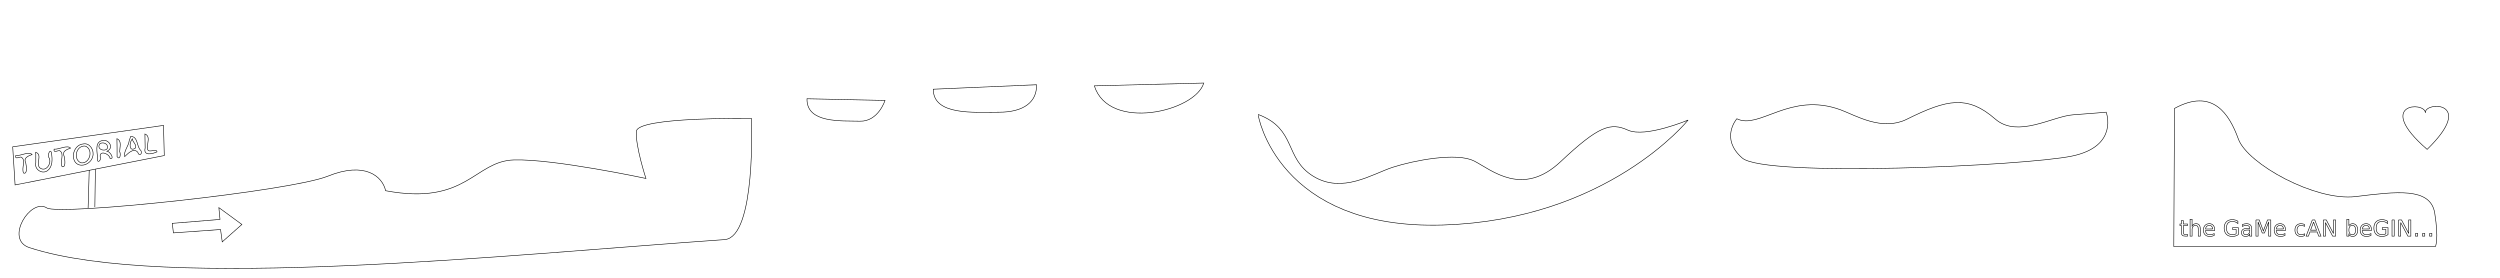
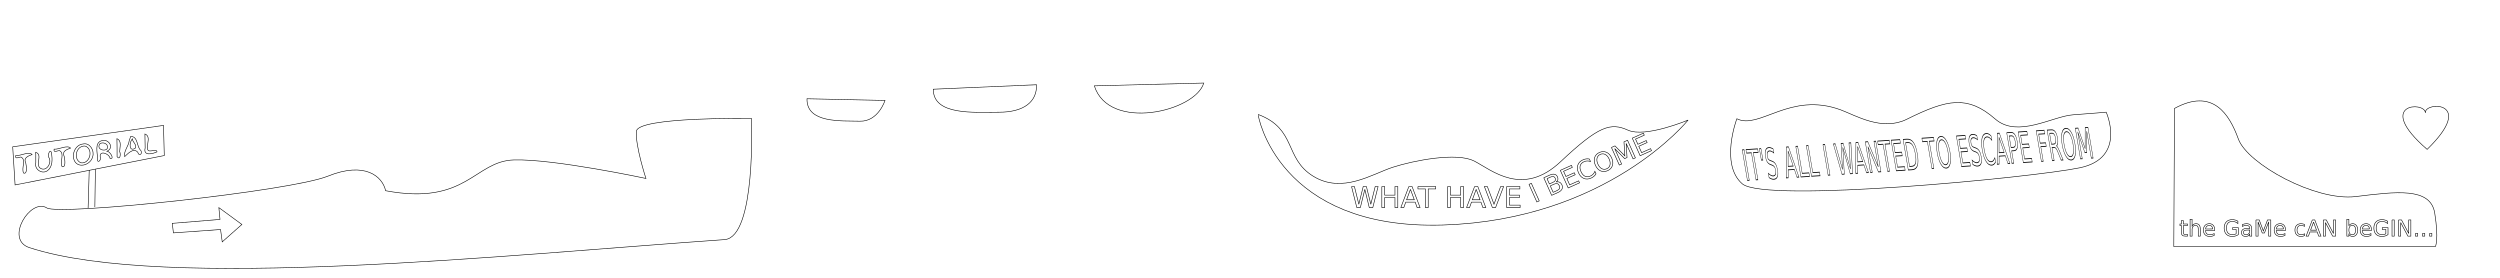
<svg xmlns="http://www.w3.org/2000/svg" version="1.0" width="4500" height="500" id="svg2">
  <defs id="defs4" />
  <path d="M 52.857,445.714 C 7.807,430.972 55.162,355.639 84.286,374.286 C 106.553,388.542 522.857,344.286 590,317.143 C 657.143,290 688.428,317.603 694.142,343.318 C 840.447,370.7 853.579,289.888 925.3,287.868 C 997.021,285.848 1162.686,321.203 1162.686,321.203 C 1162.686,321.203 1143.493,262.614 1145.513,236.35 C 1147.533,210.086 1352.594,213.117 1352.594,213.117 C 1352.594,213.117 1361.486,427.327 1304.107,431.31 C 917.76,458.126 294.46,524.778 52.857,445.714 z" id="path2383" style="fill:none;fill-rule:evenodd;stroke:#000000;stroke-width:1;stroke-linecap:butt;stroke-linejoin:miter;stroke-miterlimit:4;stroke-dasharray:none;stroke-opacity:1" />
  <path d="M 160.614,306.051 L 158.594,374.741" id="path2392" style="fill:none;fill-rule:evenodd;stroke:#000000;stroke-width:1;stroke-linecap:butt;stroke-linejoin:miter;stroke-miterlimit:4;stroke-dasharray:none;stroke-opacity:1" />
  <path d="M 28.142,280.154 C 37.442,280.761 51.642,272.077 57.823,278.134 C 50.815,280.801 41.666,284.028 46.338,293.167 C 47.532,298.627 49.721,313.849 42.579,311.586 C 37.624,302.9 48.124,287.818 37.661,282.618 C 34.284,282.64 26.669,287.379 28.142,280.154 z M 64.262,274.103 C 77.286,278.525 63.436,294.72 71.918,302.273 C 83.239,310.797 94.586,292.504 87.542,282.794 C 85.432,278.384 90.834,265.847 92.858,275.977 C 94.259,286.634 95.026,300.057 85.47,307.269 C 75.442,314.318 61.488,304.571 64.429,292.842 C 64.191,286.597 64.767,280.341 64.262,274.103 z M 97.364,268.558 C 106.664,269.166 120.864,260.481 127.045,266.538 C 120.037,269.206 110.888,272.432 115.56,281.571 C 116.754,287.031 118.944,302.253 111.801,299.99 C 106.846,291.304 117.346,276.222 106.883,271.022 C 103.506,271.045 95.891,275.784 97.364,268.558 z M 149.365,263.214 C 135.811,265.387 132.536,287.888 145.666,293.017 C 160.549,295.562 168.232,271.947 155.978,264.168 C 154.084,262.84 151.557,262.48 149.365,263.214 M 149.293,259.195 C 161.667,256.067 170.62,271.435 166.764,282.102 C 163.991,294.773 145.48,303.135 135.966,292.547 C 126.96,281.229 134.437,260.613 149.293,259.195 z M 192.766,272.067 C 197.642,272.457 207.062,286.621 198.272,285.345 C 196.629,275.814 176.97,269.537 180.808,283.954 C 181.732,289.805 174.317,294.448 175.546,285.499 C 175.671,275.08 169.525,256.674 183.432,253.172 C 194.366,249.305 205.747,264.49 194.173,271.388 L 192.766,272.067 L 192.766,272.067 z M 179.763,258.835 C 170.906,271.745 199.493,275.247 192.482,260.806 C 189.626,257.09 183.591,256.023 179.763,258.835 z M 210.428,249.618 C 219.931,253.678 215.379,265.161 215.412,272.994 C 217.65,276.812 216.398,288.941 210.749,282.155 C 211.037,271.417 210.538,260.457 210.428,249.618 z M 238.259,249.847 C 233.162,255.147 231.1,273.553 242.956,267.263 C 247.857,261.018 238.301,256.003 238.259,249.847 z M 235.305,245.451 C 249.005,245.821 245.393,263.871 253.526,270.898 C 257.167,276.954 250.188,282.387 247.965,274.006 C 239.737,264.651 228.331,278.619 224.4,281.96 C 222.235,272.053 231.644,263.052 232.62,252.996 C 233.497,250.475 234.387,247.958 235.305,245.451 z M 260.835,241.174 C 271.296,245.207 264.831,257.347 265.45,265.435 C 264.164,278.737 281.687,265.558 282.638,273.329 C 274.628,277.149 257.445,281.366 261.286,266.371 C 261.136,257.972 260.986,249.573 260.835,241.174 z M 27.143,332.857 L 295.714,280 L 294.286,225.714 L 22.857,264.286 L 27.143,332.857 z M 171.726,305.041 L 170.716,372.721" id="text2385" style="font-size:40px;font-style:normal;font-weight:normal;fill:none;fill-opacity:1;stroke:#000000;stroke-width:1;stroke-linecap:butt;stroke-linejoin:miter;stroke-miterlimit:4;stroke-dasharray:none;stroke-opacity:1;font-family:Bitstream Vera Sans" />
  <path d="M 310.117,402.015 L 395.98,394.944 L 393.959,373.731 L 435.376,404.036 L 400.02,435.35 L 396.99,413.127 L 312.137,419.188 L 310.117,402.015 z" id="path2483" style="fill:none;fill-rule:evenodd;stroke:#000000;stroke-width:1;stroke-linecap:butt;stroke-linejoin:miter;stroke-miterlimit:4;stroke-dasharray:none;stroke-opacity:1" />
  <path d="M 1452.599,177.761 C 1451.589,222.208 1514.219,217.157 1547.554,218.167 C 1580.889,219.178 1593.011,180.792 1593.011,180.792 L 1452.599,177.761 z" id="path3256" style="fill:none;fill-rule:evenodd;stroke:#000000;stroke-width:1px;stroke-linecap:butt;stroke-linejoin:miter;stroke-opacity:1" />
  <path d="M 1679.884,160.589 C 1679.884,208.066 1752.615,202.005 1798.072,202.005 C 1843.528,202.005 1866.762,182.812 1865.752,152.508 L 1679.884,160.589 z" id="path3258" style="fill:none;fill-rule:evenodd;stroke:#000000;stroke-width:1px;stroke-linecap:butt;stroke-linejoin:miter;stroke-opacity:1" />
  <path d="M 1969.797,154.528 C 1996.061,237.36 2151.625,200.995 2166.777,149.477 L 1969.797,154.528 z" id="path3260" style="fill:none;fill-rule:evenodd;stroke:#000000;stroke-width:1px;stroke-linecap:butt;stroke-linejoin:miter;stroke-opacity:1" />
  <path d="M 2264.762,206.046 C 2334.463,232.31 2311.229,284.837 2363.757,317.162 C 2416.285,349.487 2469.823,313.122 2507.199,301 C 2544.574,288.878 2622.356,273.726 2653.671,289.888 C 2684.985,306.051 2740.544,355.548 2809.234,290.898 C 2877.925,226.249 2899.138,220.188 2930.452,234.33 C 2961.767,248.472 3038.539,216.147 3038.539,216.147 C 3038.539,216.147 2894.087,395.954 2597.102,405.046 C 2300.117,414.137 2263.752,207.056 2264.762,206.046 z" id="path3262" style="fill:none;fill-rule:evenodd;stroke:#000000;stroke-width:1px;stroke-linecap:butt;stroke-linejoin:miter;stroke-opacity:1" />
-   <path d="M 3126.325,213.781 C 3166.909,233.999 3222.117,164.213 3313.373,197.791 C 3339.54,207.42 3387.643,236.844 3432.179,214.686 C 3505.612,178.151 3542.072,171.218 3591.501,214.304 C 3631.613,249.267 3694.585,209.321 3731.198,206.7 C 3767.81,204.079 3791.128,201.931 3791.128,201.931 C 3791.128,201.931 3814.488,263.251 3729.682,280.919 C 3644.876,298.587 3176.678,319.788 3136.042,284.452 C 3095.406,249.117 3126.325,213.781 3126.325,213.781 z" id="path2500" style="fill:none;fill-rule:evenodd;stroke:#000000;stroke-width:1px;stroke-linecap:butt;stroke-linejoin:miter;stroke-opacity:1" />
+   <path d="M 3126.325,213.781 C 3166.909,233.999 3222.117,164.213 3313.373,197.791 C 3339.54,207.42 3387.643,236.844 3432.179,214.686 C 3505.612,178.151 3542.072,171.218 3591.501,214.304 C 3631.613,249.267 3694.585,209.321 3731.198,206.7 C 3767.81,204.079 3791.128,201.931 3791.128,201.931 C 3791.128,201.931 3828.542,284.333 3743.737,302.001 C 3658.931,319.669 3176.678,366.168 3136.042,330.833 C 3095.406,295.497 3126.325,213.781 3126.325,213.781 z" id="path2500" style="fill:none;fill-rule:evenodd;stroke:#000000;stroke-width:1px;stroke-linecap:butt;stroke-linejoin:miter;stroke-opacity:1" />
  <path d="M 3914.073,195.17 C 3982.785,157.69 4012.769,205.164 4029.01,250.139 C 4045.25,295.114 4167.682,362.576 4240.142,353.831 C 4312.602,345.086 4375.067,336.341 4382.563,383.815 C 4390.059,431.288 4383.812,443.781 4383.812,443.781 L 3912.824,443.781 L 3914.073,195.17 z" id="path2417" style="fill:none;fill-rule:evenodd;stroke:#000000;stroke-width:1px;stroke-linecap:butt;stroke-linejoin:miter;stroke-opacity:1" />
  <path d="M 4365.697,203.29 C 4363.254,182.135 4458.983,181.122 4368.82,268.879 C 4272.624,185.457 4365.697,181.787 4365.697,203.29 z" id="path2421" style="fill:none;fill-rule:evenodd;stroke:#000000;stroke-width:1px;stroke-linecap:butt;stroke-linejoin:miter;stroke-opacity:1" />
  <path d="M 3930.143,396.956 L 3930.143,403.167 L 3937.545,403.167 L 3937.545,405.96 L 3930.143,405.96 L 3930.143,417.835 C 3930.143,419.619 3930.384,420.764 3930.865,421.272 C 3931.36,421.78 3932.356,422.034 3933.854,422.034 L 3937.545,422.034 L 3937.545,425.042 L 3933.854,425.042 C 3931.08,425.042 3929.166,424.527 3928.112,423.499 C 3927.057,422.457 3926.53,420.569 3926.53,417.835 L 3926.53,405.96 L 3923.893,405.96 L 3923.893,403.167 L 3926.53,403.167 L 3926.53,396.956 L 3930.143,396.956 M 3960.475,411.839 L 3960.475,425.042 L 3956.881,425.042 L 3956.881,411.956 C 3956.881,409.885 3956.477,408.336 3955.67,407.307 C 3954.863,406.279 3953.652,405.764 3952.037,405.764 C 3950.097,405.764 3948.567,406.383 3947.448,407.62 C 3946.328,408.857 3945.768,410.543 3945.768,412.678 L 3945.768,425.042 L 3942.155,425.042 L 3942.155,394.651 L 3945.768,394.651 L 3945.768,406.565 C 3946.627,405.25 3947.636,404.267 3948.795,403.616 C 3949.967,402.965 3951.315,402.639 3952.838,402.639 C 3955.351,402.639 3957.252,403.421 3958.541,404.983 C 3959.83,406.533 3960.475,408.818 3960.475,411.839 M 3986.393,413.206 L 3986.393,414.964 L 3969.869,414.964 C 3970.026,417.438 3970.768,419.326 3972.096,420.628 C 3973.437,421.917 3975.299,422.561 3977.682,422.561 C 3979.062,422.561 3980.397,422.392 3981.686,422.053 C 3982.988,421.715 3984.277,421.207 3985.553,420.53 L 3985.553,423.928 C 3984.264,424.475 3982.942,424.892 3981.588,425.178 C 3980.234,425.465 3978.86,425.608 3977.467,425.608 C 3973.977,425.608 3971.211,424.592 3969.166,422.561 C 3967.135,420.53 3966.119,417.783 3966.119,414.319 C 3966.119,410.738 3967.083,407.9 3969.01,405.803 C 3970.95,403.694 3973.561,402.639 3976.842,402.639 C 3979.785,402.639 3982.109,403.59 3983.815,405.491 C 3985.533,407.379 3986.393,409.951 3986.393,413.206 M 3982.799,412.151 C 3982.773,410.185 3982.22,408.616 3981.139,407.444 C 3980.071,406.272 3978.652,405.686 3976.881,405.686 C 3974.876,405.686 3973.268,406.253 3972.057,407.385 C 3970.859,408.518 3970.169,410.113 3969.987,412.171 L 3982.799,412.151 M 4025.065,420.882 L 4025.065,413.05 L 4018.619,413.05 L 4018.619,409.807 L 4028.971,409.807 L 4028.971,422.327 C 4027.448,423.408 4025.768,424.228 4023.932,424.788 C 4022.096,425.335 4020.136,425.608 4018.053,425.608 C 4013.496,425.608 4009.928,424.28 4007.35,421.624 C 4004.785,418.954 4003.502,415.244 4003.502,410.491 C 4003.502,405.725 4004.785,402.014 4007.35,399.358 C 4009.928,396.689 4013.496,395.354 4018.053,395.354 C 4019.954,395.354 4021.757,395.589 4023.463,396.057 C 4025.182,396.526 4026.764,397.216 4028.209,398.128 L 4028.209,402.327 C 4026.751,401.09 4025.201,400.159 4023.561,399.534 C 4021.92,398.909 4020.195,398.596 4018.385,398.596 C 4014.817,398.596 4012.135,399.592 4010.338,401.585 C 4008.554,403.577 4007.662,406.546 4007.662,410.491 C 4007.662,414.423 4008.554,417.385 4010.338,419.378 C 4012.135,421.37 4014.817,422.366 4018.385,422.366 C 4019.778,422.366 4021.022,422.249 4022.115,422.014 C 4023.209,421.767 4024.192,421.389 4025.065,420.882 M 4045.983,414.046 C 4043.079,414.046 4041.067,414.378 4039.948,415.042 C 4038.828,415.706 4038.268,416.839 4038.268,418.44 C 4038.268,419.716 4038.684,420.732 4039.518,421.487 C 4040.364,422.229 4041.51,422.6 4042.955,422.6 C 4044.948,422.6 4046.543,421.897 4047.74,420.491 C 4048.951,419.072 4049.557,417.19 4049.557,414.846 L 4049.557,414.046 L 4045.983,414.046 M 4053.151,412.561 L 4053.151,425.042 L 4049.557,425.042 L 4049.557,421.721 C 4048.737,423.05 4047.714,424.033 4046.49,424.671 C 4045.267,425.296 4043.769,425.608 4041.998,425.608 C 4039.759,425.608 4037.975,424.983 4036.647,423.733 C 4035.332,422.47 4034.674,420.784 4034.674,418.675 C 4034.674,416.214 4035.494,414.358 4037.135,413.108 C 4038.789,411.858 4041.25,411.233 4044.518,411.233 L 4049.557,411.233 L 4049.557,410.882 C 4049.557,409.228 4049.01,407.952 4047.916,407.053 C 4046.836,406.142 4045.312,405.686 4043.346,405.686 C 4042.096,405.686 4040.878,405.836 4039.694,406.135 C 4038.509,406.435 4037.369,406.884 4036.276,407.483 L 4036.276,404.163 C 4037.591,403.655 4038.867,403.277 4040.104,403.03 C 4041.341,402.77 4042.545,402.639 4043.717,402.639 C 4046.881,402.639 4049.244,403.46 4050.807,405.1 C 4052.369,406.741 4053.151,409.228 4053.151,412.561 M 4060.729,395.882 L 4066.608,395.882 L 4074.049,415.725 L 4081.53,395.882 L 4087.408,395.882 L 4087.408,425.042 L 4083.561,425.042 L 4083.561,399.436 L 4076.041,419.436 L 4072.076,419.436 L 4064.557,399.436 L 4064.557,425.042 L 4060.729,425.042 L 4060.729,395.882 M 4113.815,413.206 L 4113.815,414.964 L 4097.291,414.964 C 4097.448,417.438 4098.19,419.326 4099.518,420.628 C 4100.859,421.917 4102.721,422.561 4105.104,422.561 C 4106.484,422.561 4107.819,422.392 4109.108,422.053 C 4110.41,421.715 4111.699,421.207 4112.975,420.53 L 4112.975,423.928 C 4111.686,424.475 4110.364,424.892 4109.01,425.178 C 4107.656,425.465 4106.282,425.608 4104.889,425.608 C 4101.399,425.608 4098.632,424.592 4096.588,422.561 C 4094.557,420.53 4093.541,417.783 4093.541,414.319 C 4093.541,410.738 4094.505,407.9 4096.432,405.803 C 4098.372,403.694 4100.983,402.639 4104.264,402.639 C 4107.207,402.639 4109.531,403.59 4111.237,405.491 C 4112.955,407.379 4113.815,409.951 4113.815,413.206 M 4110.221,412.151 C 4110.195,410.185 4109.641,408.616 4108.561,407.444 C 4107.493,406.272 4106.074,405.686 4104.303,405.686 C 4102.298,405.686 4100.69,406.253 4099.479,407.385 C 4098.281,408.518 4097.591,410.113 4097.408,412.171 L 4110.221,412.151 M 4148.19,404.007 L 4148.19,407.366 C 4147.174,406.806 4146.152,406.389 4145.123,406.116 C 4144.108,405.829 4143.079,405.686 4142.037,405.686 C 4139.707,405.686 4137.897,406.428 4136.608,407.913 C 4135.319,409.384 4134.674,411.454 4134.674,414.124 C 4134.674,416.793 4135.319,418.87 4136.608,420.354 C 4137.897,421.826 4139.707,422.561 4142.037,422.561 C 4143.079,422.561 4144.108,422.425 4145.123,422.151 C 4146.152,421.865 4147.174,421.441 4148.19,420.882 L 4148.19,424.202 C 4147.187,424.671 4146.145,425.022 4145.065,425.257 C 4143.997,425.491 4142.858,425.608 4141.647,425.608 C 4138.352,425.608 4135.735,424.573 4133.795,422.503 C 4131.855,420.432 4130.885,417.639 4130.885,414.124 C 4130.885,410.556 4131.862,407.75 4133.815,405.706 C 4135.781,403.661 4138.47,402.639 4141.881,402.639 C 4142.988,402.639 4144.069,402.757 4145.123,402.991 C 4146.178,403.212 4147.2,403.551 4148.19,404.007 M 4164.381,399.768 L 4159.029,414.28 L 4169.752,414.28 L 4164.381,399.768 M 4162.154,395.882 L 4166.627,395.882 L 4177.74,425.042 L 4173.639,425.042 L 4170.983,417.561 L 4157.838,417.561 L 4155.182,425.042 L 4151.022,425.042 L 4162.154,395.882 M 4181.979,395.882 L 4187.291,395.882 L 4200.221,420.276 L 4200.221,395.882 L 4204.049,395.882 L 4204.049,425.042 L 4198.737,425.042 L 4185.807,400.647 L 4185.807,425.042 L 4181.979,425.042 L 4181.979,395.882 M 4240.182,414.124 C 4240.182,411.481 4239.635,409.41 4238.541,407.913 C 4237.461,406.402 4235.97,405.647 4234.069,405.647 C 4232.168,405.647 4230.67,406.402 4229.576,407.913 C 4228.496,409.41 4227.955,411.481 4227.955,414.124 C 4227.955,416.767 4228.496,418.844 4229.576,420.354 C 4230.67,421.852 4232.168,422.6 4234.069,422.6 C 4235.97,422.6 4237.461,421.852 4238.541,420.354 C 4239.635,418.844 4240.182,416.767 4240.182,414.124 M 4227.955,406.487 C 4228.711,405.185 4229.661,404.221 4230.807,403.596 C 4231.966,402.958 4233.346,402.639 4234.948,402.639 C 4237.604,402.639 4239.759,403.694 4241.412,405.803 C 4243.079,407.913 4243.912,410.686 4243.912,414.124 C 4243.912,417.561 4243.079,420.335 4241.412,422.444 C 4239.759,424.553 4237.604,425.608 4234.948,425.608 C 4233.346,425.608 4231.966,425.296 4230.807,424.671 C 4229.661,424.033 4228.711,423.063 4227.955,421.76 L 4227.955,425.042 L 4224.342,425.042 L 4224.342,394.651 L 4227.955,394.651 L 4227.955,406.487 M 4268.58,413.206 L 4268.58,414.964 L 4252.057,414.964 C 4252.213,417.438 4252.955,419.326 4254.283,420.628 C 4255.625,421.917 4257.487,422.561 4259.869,422.561 C 4261.25,422.561 4262.584,422.392 4263.873,422.053 C 4265.175,421.715 4266.464,421.207 4267.74,420.53 L 4267.74,423.928 C 4266.451,424.475 4265.13,424.892 4263.776,425.178 C 4262.422,425.465 4261.048,425.608 4259.654,425.608 C 4256.165,425.608 4253.398,424.592 4251.354,422.561 C 4249.323,420.53 4248.307,417.783 4248.307,414.319 C 4248.307,410.738 4249.27,407.9 4251.198,405.803 C 4253.138,403.694 4255.748,402.639 4259.029,402.639 C 4261.972,402.639 4264.296,403.59 4266.002,405.491 C 4267.721,407.379 4268.58,409.951 4268.58,413.206 M 4264.987,412.151 C 4264.961,410.185 4264.407,408.616 4263.326,407.444 C 4262.259,406.272 4260.839,405.686 4259.069,405.686 C 4257.063,405.686 4255.455,406.253 4254.244,407.385 C 4253.047,408.518 4252.356,410.113 4252.174,412.171 L 4264.987,412.151 M 4294.518,420.882 L 4294.518,413.05 L 4288.073,413.05 L 4288.073,409.807 L 4298.424,409.807 L 4298.424,422.327 C 4296.901,423.408 4295.221,424.228 4293.385,424.788 C 4291.549,425.335 4289.589,425.608 4287.506,425.608 C 4282.949,425.608 4279.381,424.28 4276.803,421.624 C 4274.238,418.954 4272.955,415.244 4272.955,410.491 C 4272.955,405.725 4274.238,402.014 4276.803,399.358 C 4279.381,396.689 4282.949,395.354 4287.506,395.354 C 4289.407,395.354 4291.211,395.589 4292.916,396.057 C 4294.635,396.526 4296.217,397.216 4297.662,398.128 L 4297.662,402.327 C 4296.204,401.09 4294.654,400.159 4293.014,399.534 C 4291.373,398.909 4289.648,398.596 4287.838,398.596 C 4284.27,398.596 4281.588,399.592 4279.791,401.585 C 4278.007,403.577 4277.115,406.546 4277.115,410.491 C 4277.115,414.423 4278.007,417.385 4279.791,419.378 C 4281.588,421.37 4284.27,422.366 4287.838,422.366 C 4289.231,422.366 4290.475,422.249 4291.569,422.014 C 4292.662,421.767 4293.645,421.389 4294.518,420.882 M 4305.651,395.882 L 4309.596,395.882 L 4309.596,425.042 L 4305.651,425.042 L 4305.651,395.882 M 4317.448,395.882 L 4322.76,395.882 L 4335.69,420.276 L 4335.69,395.882 L 4339.518,395.882 L 4339.518,425.042 L 4334.205,425.042 L 4321.276,400.647 L 4321.276,425.042 L 4317.448,425.042 L 4317.448,395.882 M 4347.721,420.081 L 4351.842,420.081 L 4351.842,425.042 L 4347.721,425.042 L 4347.721,420.081 M 4360.455,420.081 L 4364.576,420.081 L 4364.576,425.042 L 4360.455,425.042 L 4360.455,420.081 M 4373.19,420.081 L 4377.311,420.081 L 4377.311,425.042 L 4373.19,425.042 L 4373.19,420.081" id="text2423" style="font-size:40px;font-style:normal;font-weight:normal;fill:none;fill-opacity:1;stroke:#000000;stroke-width:1px;stroke-linecap:butt;stroke-linejoin:miter;stroke-opacity:1;font-family:Bitstream Vera Sans" />
+   <path d="M 2432.789,335.787 L 2437.943,335.787 L 2445.876,367.672 L 2453.784,335.787 L 2459.519,335.787 L 2467.452,367.672 L 2475.36,335.787 L 2480.539,335.787 L 2471.065,373.508 L 2464.648,373.508 L 2456.689,340.764 L 2448.655,373.508 L 2442.238,373.508 L 2432.789,335.787 M 2487.285,335.787 L 2492.389,335.787 L 2492.389,351.249 L 2510.933,351.249 L 2510.933,335.787 L 2516.037,335.787 L 2516.037,373.508 L 2510.933,373.508 L 2510.933,355.544 L 2492.389,355.544 L 2492.389,373.508 L 2487.285,373.508 L 2487.285,335.787 M 2538.8,340.815 L 2531.878,359.587 L 2545.748,359.587 L 2538.8,340.815 M 2535.92,335.787 L 2541.706,335.787 L 2556.082,373.508 L 2550.776,373.508 L 2547.34,363.831 L 2530.337,363.831 L 2526.901,373.508 L 2521.519,373.508 L 2535.92,335.787 M 2552.292,335.787 L 2584.202,335.787 L 2584.202,340.082 L 2570.811,340.082 L 2570.811,373.508 L 2565.682,373.508 L 2565.682,340.082 L 2552.292,340.082 L 2552.292,335.787 M 2605.626,335.787 L 2610.73,335.787 L 2610.73,351.249 L 2629.274,351.249 L 2629.274,335.787 L 2634.378,335.787 L 2634.378,373.508 L 2629.274,373.508 L 2629.274,355.544 L 2610.73,355.544 L 2610.73,373.508 L 2605.626,373.508 L 2605.626,335.787 M 2657.142,340.815 L 2650.219,359.587 L 2664.09,359.587 L 2657.142,340.815 M 2654.262,335.787 L 2660.047,335.787 L 2674.423,373.508 L 2669.117,373.508 L 2665.681,363.831 L 2648.678,363.831 L 2645.242,373.508 L 2639.86,373.508 L 2654.262,335.787 M 2686.298,373.508 L 2671.896,335.787 L 2677.227,335.787 L 2689.178,367.545 L 2701.153,335.787 L 2706.459,335.787 L 2692.083,373.508 L 2686.298,373.508 M 2711.941,335.787 L 2735.792,335.787 L 2735.792,340.082 L 2717.045,340.082 L 2717.045,351.249 L 2735.008,351.249 L 2735.008,355.544 L 2717.045,355.544 L 2717.045,369.213 L 2736.246,369.213 L 2736.246,373.508 L 2711.941,373.508 L 2711.941,335.787" id="text2461" style="font-size:51.743px;font-style:normal;font-weight:normal;fill:none;fill-opacity:1;stroke:#000000;stroke-width:1px;stroke-linecap:butt;stroke-linejoin:miter;stroke-opacity:1;font-family:Bitstream Vera Sans" />
+   <path d="M 4564.885,316.738 L 4569.919,316.738 L 4569.919,353.944 L 4564.885,353.944 L 4564.885,316.738 M 4574.778,316.738 L 4606.252,316.738 L 4606.252,320.975 L 4593.045,320.975 L 4593.045,353.944 L 4587.986,353.944 L 4587.986,320.975 L 4574.778,320.975 L 4574.778,316.738 M 4615.274,316.738 L 4615.274,330.569 L 4611.037,330.569 L 4611.037,316.738 L 4615.274,316.738 M 4647.495,317.959 L 4647.495,322.869 C 4645.585,321.955 4643.782,321.274 4642.087,320.825 C 4640.393,320.377 4638.757,320.152 4637.178,320.152 C 4634.437,320.152 4632.319,320.684 4630.824,321.747 C 4629.345,322.81 4628.606,324.322 4628.606,326.283 C 4628.606,327.927 4629.096,329.173 4630.076,330.021 C 4631.073,330.851 4632.95,331.524 4635.708,332.039 L 4638.748,332.662 C 4642.503,333.377 4645.269,334.639 4647.047,336.45 C 4648.841,338.244 4649.738,340.653 4649.738,343.677 C 4649.738,347.282 4648.525,350.015 4646.1,351.876 C 4643.691,353.736 4640.152,354.667 4635.484,354.667 C 4633.723,354.667 4631.845,354.467 4629.852,354.069 C 4627.875,353.67 4625.823,353.08 4623.697,352.299 L 4623.697,347.116 C 4625.74,348.262 4627.742,349.126 4629.702,349.708 C 4631.663,350.289 4633.59,350.58 4635.484,350.58 C 4638.358,350.58 4640.576,350.015 4642.137,348.885 C 4643.699,347.755 4644.48,346.144 4644.48,344.051 C 4644.48,342.223 4643.915,340.794 4642.785,339.764 C 4641.672,338.734 4639.836,337.962 4637.278,337.447 L 4634.213,336.849 C 4630.458,336.101 4627.742,334.93 4626.064,333.335 C 4624.386,331.74 4623.547,329.522 4623.547,326.681 C 4623.547,323.392 4624.702,320.8 4627.011,318.906 C 4629.337,317.012 4632.535,316.065 4636.605,316.065 C 4638.35,316.065 4640.127,316.223 4641.938,316.539 C 4643.749,316.855 4645.601,317.328 4647.495,317.959 M 4686.271,321.697 L 4679.443,340.213 L 4693.124,340.213 L 4686.271,321.697 M 4683.43,316.738 L 4689.137,316.738 L 4703.316,353.944 L 4698.083,353.944 L 4694.694,344.4 L 4677.923,344.4 L 4674.534,353.944 L 4669.226,353.944 L 4683.43,316.738 M 4708.724,316.738 L 4713.758,316.738 L 4713.758,349.708 L 4731.875,349.708 L 4731.875,353.944 L 4708.724,353.944 L 4708.724,316.738 M 4737.133,316.738 L 4742.167,316.738 L 4742.167,349.708 L 4760.284,349.708 L 4760.284,353.944 L 4737.133,353.944 L 4737.133,316.738 M 4781.79,316.738 L 4786.824,316.738 L 4786.824,353.944 L 4781.79,353.944 L 4781.79,316.738 M 4809.775,316.738 L 4814.859,316.738 L 4822.684,348.187 L 4830.484,316.738 L 4836.141,316.738 L 4843.966,348.187 L 4851.766,316.738 L 4856.874,316.738 L 4847.529,353.944 L 4841.199,353.944 L 4833.35,321.647 L 4825.425,353.944 L 4819.095,353.944 L 4809.775,316.738 M 4873.172,321.697 L 4866.344,340.213 L 4880.025,340.213 L 4873.172,321.697 M 4870.331,316.738 L 4876.038,316.738 L 4890.217,353.944 L 4884.984,353.944 L 4881.595,344.4 L 4864.824,344.4 L 4861.435,353.944 L 4856.127,353.944 L 4870.331,316.738 M 4895.625,316.738 L 4902.403,316.738 L 4918.9,347.863 L 4918.9,316.738 L 4923.785,316.738 L 4923.785,353.944 L 4917.007,353.944 L 4900.509,322.819 L 4900.509,353.944 L 4895.625,353.944 L 4895.625,316.738 M 4928.644,316.738 L 4960.118,316.738 L 4960.118,320.975 L 4946.911,320.975 L 4946.911,353.944 L 4941.852,353.944 L 4941.852,320.975 L 4928.644,320.975 L 4928.644,316.738 M 4965.003,316.738 L 4988.527,316.738 L 4988.527,320.975 L 4970.037,320.975 L 4970.037,331.989 L 4987.755,331.989 L 4987.755,336.226 L 4970.037,336.226 L 4970.037,349.708 L 4988.976,349.708 L 4988.976,353.944 L 4965.003,353.944 L 4965.003,316.738 M 5002.333,320.875 L 5002.333,349.807 L 5008.414,349.807 C 5013.547,349.807 5017.302,348.644 5019.677,346.318 C 5022.07,343.993 5023.266,340.321 5023.266,335.304 C 5023.266,330.32 5022.07,326.673 5019.677,324.364 C 5017.302,322.038 5013.547,320.875 5008.414,320.875 L 5002.333,320.875 M 4997.299,316.738 L 5007.641,316.738 C 5014.851,316.738 5020.143,318.242 5023.515,321.249 C 5026.888,324.239 5028.574,328.924 5028.574,335.304 C 5028.574,341.716 5026.879,346.426 5023.49,349.433 C 5020.101,352.44 5014.818,353.944 5007.641,353.944 L 4997.299,353.944 L 4997.299,316.738 M 5047.663,316.738 L 5079.137,316.738 L 5079.137,320.975 L 5065.929,320.975 L 5065.929,353.944 L 5060.87,353.944 L 5060.87,320.975 L 5047.663,320.975 L 5047.663,316.738 M 5099.123,320.152 C 5095.468,320.152 5092.561,321.515 5090.401,324.239 C 5088.258,326.964 5087.186,330.677 5087.186,335.378 C 5087.186,340.063 5088.258,343.768 5090.401,346.493 C 5092.561,349.217 5095.468,350.58 5099.123,350.58 C 5102.778,350.58 5105.669,349.217 5107.795,346.493 C 5109.938,343.768 5111.01,340.063 5111.01,335.378 C 5111.01,330.677 5109.938,326.964 5107.795,324.239 C 5105.669,321.515 5102.778,320.152 5099.123,320.152 M 5099.123,316.065 C 5104.34,316.065 5108.51,317.818 5111.633,321.324 C 5114.756,324.812 5116.318,329.497 5116.318,335.378 C 5116.318,341.243 5114.756,345.928 5111.633,349.433 C 5108.51,352.922 5104.34,354.667 5099.123,354.667 C 5093.89,354.667 5089.703,352.922 5086.563,349.433 C 5083.44,345.945 5081.878,341.26 5081.878,335.378 C 5081.878,329.497 5083.44,324.812 5086.563,321.324 C 5089.703,317.818 5093.89,316.065 5099.123,316.065 M 5140.44,316.738 L 5163.965,316.738 L 5163.965,320.975 L 5145.474,320.975 L 5145.474,331.989 L 5163.193,331.989 L 5163.193,336.226 L 5145.474,336.226 L 5145.474,349.708 L 5164.414,349.708 L 5164.414,353.944 L 5140.44,353.944 L 5140.44,316.738 M 5195.041,317.959 L 5195.041,322.869 C 5193.13,321.955 5191.327,321.274 5189.633,320.825 C 5187.938,320.377 5186.302,320.152 5184.724,320.152 C 5181.982,320.152 5179.864,320.684 5178.369,321.747 C 5176.89,322.81 5176.151,324.322 5176.151,326.283 C 5176.151,327.927 5176.641,329.173 5177.621,330.021 C 5178.618,330.851 5180.495,331.524 5183.253,332.039 L 5186.294,332.662 C 5190.048,333.377 5192.814,334.639 5194.592,336.45 C 5196.386,338.244 5197.283,340.653 5197.283,343.677 C 5197.283,347.282 5196.071,350.015 5193.645,351.876 C 5191.236,353.736 5187.697,354.667 5183.029,354.667 C 5181.268,354.667 5179.391,354.467 5177.397,354.069 C 5175.42,353.67 5173.368,353.08 5171.242,352.299 L 5171.242,347.116 C 5173.285,348.262 5175.287,349.126 5177.248,349.708 C 5179.208,350.289 5181.135,350.58 5183.029,350.58 C 5185.903,350.58 5188.121,350.015 5189.683,348.885 C 5191.244,347.755 5192.025,346.144 5192.025,344.051 C 5192.025,342.223 5191.46,340.794 5190.331,339.764 C 5189.217,338.734 5187.382,337.962 5184.823,337.447 L 5181.758,336.849 C 5178.003,336.101 5175.287,334.93 5173.609,333.335 C 5171.931,331.74 5171.092,329.522 5171.092,326.681 C 5171.092,323.392 5172.247,320.8 5174.556,318.906 C 5176.882,317.012 5180.08,316.065 5184.15,316.065 C 5185.895,316.065 5187.672,316.223 5189.483,316.539 C 5191.294,316.855 5193.147,317.328 5195.041,317.959 M 5232.994,319.604 L 5232.994,324.912 C 5231.299,323.334 5229.489,322.154 5227.561,321.373 C 5225.651,320.593 5223.616,320.202 5221.456,320.202 C 5217.203,320.202 5213.947,321.506 5211.687,324.115 C 5209.428,326.706 5208.298,330.461 5208.298,335.378 C 5208.298,340.279 5209.428,344.034 5211.687,346.642 C 5213.947,349.234 5217.203,350.53 5221.456,350.53 C 5223.616,350.53 5225.651,350.139 5227.561,349.359 C 5229.489,348.578 5231.299,347.398 5232.994,345.82 L 5232.994,351.078 C 5231.233,352.274 5229.364,353.171 5227.387,353.77 C 5225.426,354.368 5223.35,354.667 5221.157,354.667 C 5215.525,354.667 5211.089,352.947 5207.85,349.508 C 5204.61,346.053 5202.99,341.343 5202.99,335.378 C 5202.99,329.398 5204.61,324.688 5207.85,321.249 C 5211.089,317.793 5215.525,316.065 5221.157,316.065 C 5223.383,316.065 5225.476,316.364 5227.437,316.962 C 5229.414,317.544 5231.266,318.424 5232.994,319.604 M 5253.254,321.697 L 5246.426,340.213 L 5260.107,340.213 L 5253.254,321.697 M 5250.413,316.738 L 5256.12,316.738 L 5270.299,353.944 L 5265.066,353.944 L 5261.677,344.4 L 5244.906,344.4 L 5241.517,353.944 L 5236.209,353.944 L 5250.413,316.738 M 5280.741,320.875 L 5280.741,334.855 L 5287.071,334.855 C 5289.413,334.855 5291.224,334.249 5292.503,333.036 C 5293.783,331.823 5294.422,330.095 5294.422,327.853 C 5294.422,325.626 5293.783,323.907 5292.503,322.694 C 5291.224,321.481 5289.413,320.875 5287.071,320.875 L 5280.741,320.875 M 5275.707,316.738 L 5287.071,316.738 C 5291.241,316.738 5294.389,317.685 5296.515,319.579 C 5298.658,321.456 5299.73,324.214 5299.73,327.853 C 5299.73,331.524 5298.658,334.299 5296.515,336.176 C 5294.389,338.053 5291.241,338.992 5287.071,338.992 L 5280.741,338.992 L 5280.741,353.944 L 5275.707,353.944 L 5275.707,316.738 M 5306.508,316.738 L 5330.033,316.738 L 5330.033,320.975 L 5311.542,320.975 L 5311.542,331.989 L 5329.261,331.989 L 5329.261,336.226 L 5311.542,336.226 L 5311.542,349.708 L 5330.482,349.708 L 5330.482,353.944 L 5306.508,353.944 L 5306.508,316.738 M 5355.053,316.738 L 5376.434,316.738 L 5376.434,320.975 L 5360.087,320.975 L 5360.087,331.939 L 5374.839,331.939 L 5374.839,336.176 L 5360.087,336.176 L 5360.087,353.944 L 5355.053,353.944 L 5355.053,316.738 M 5402.102,336.5 C 5403.182,336.865 5404.229,337.646 5405.242,338.842 C 5406.272,340.039 5407.302,341.683 5408.332,343.777 L 5413.441,353.944 L 5408.033,353.944 L 5403.273,344.4 C 5402.044,341.908 5400.848,340.255 5399.685,339.44 C 5398.538,338.626 5396.968,338.219 5394.975,338.219 L 5389.493,338.219 L 5389.493,353.944 L 5384.459,353.944 L 5384.459,316.738 L 5395.822,316.738 C 5400.075,316.738 5403.248,317.627 5405.342,319.405 C 5407.435,321.182 5408.482,323.865 5408.482,327.454 C 5408.482,329.796 5407.933,331.74 5406.837,333.285 C 5405.757,334.83 5404.179,335.902 5402.102,336.5 M 5389.493,320.875 L 5389.493,334.083 L 5395.822,334.083 C 5398.248,334.083 5400.075,333.526 5401.305,332.413 C 5402.551,331.283 5403.174,329.63 5403.174,327.454 C 5403.174,325.278 5402.551,323.641 5401.305,322.545 C 5400.075,321.432 5398.248,320.875 5395.822,320.875 L 5389.493,320.875 M 5435.047,320.152 C 5431.391,320.152 5428.484,321.515 5426.324,324.239 C 5424.181,326.964 5423.11,330.677 5423.11,335.378 C 5423.11,340.063 5424.181,343.768 5426.324,346.493 C 5428.484,349.217 5431.391,350.58 5435.047,350.58 C 5438.701,350.58 5441.592,349.217 5443.719,346.493 C 5445.862,343.768 5446.933,340.063 5446.933,335.378 C 5446.933,330.677 5445.862,326.964 5443.719,324.239 C 5441.592,321.515 5438.701,320.152 5435.047,320.152 M 5435.047,316.065 C 5440.263,316.065 5444.433,317.818 5447.556,321.324 C 5450.68,324.812 5452.241,329.497 5452.241,335.378 C 5452.241,341.243 5450.68,345.928 5447.556,349.433 C 5444.433,352.922 5440.263,354.667 5435.047,354.667 C 5429.813,354.667 5425.627,352.922 5422.487,349.433 C 5419.363,345.945 5417.802,341.26 5417.802,335.378 C 5417.802,329.497 5419.363,324.812 5422.487,321.324 C 5425.627,317.818 5429.813,316.065 5435.047,316.065 M 5460.116,316.738 L 5467.617,316.738 L 5477.112,342.057 L 5486.656,316.738 L 5494.157,316.738 L 5494.157,353.944 L 5489.248,353.944 L 5489.248,321.274 L 5479.654,346.792 L 5474.595,346.792 L 5465.001,321.274 L 5465.001,353.944 L 5460.116,353.944 L 5460.116,316.738" transform="matrix(0.6696317,-4.3398021e-2,0.2502172,1.477142,0,0)" id="text2465" style="font-size:51.036px;font-style:normal;font-weight:normal;fill:none;fill-opacity:1;stroke:#000000;stroke-width:1px;stroke-linecap:butt;stroke-linejoin:miter;stroke-opacity:1;font-family:Bitstream Vera Sans" />
+   <path d="M 2375.104,1427.52 L 2379.795,1427.52 L 2379.795,1462.195 L 2375.104,1462.195 L 2375.104,1427.52 M 2408.966,1445.635 L 2408.966,1458.339 L 2416.491,1458.339 C 2419.015,1458.339 2420.88,1457.821 2422.088,1456.783 C 2423.311,1455.73 2423.923,1454.128 2423.923,1451.976 C 2423.923,1449.808 2423.311,1448.213 2422.088,1447.191 C 2420.88,1446.154 2419.015,1445.635 2416.491,1445.635 L 2408.966,1445.635 M 2408.966,1431.375 L 2408.966,1441.826 L 2415.91,1441.826 C 2418.202,1441.826 2419.905,1441.401 2421.02,1440.549 C 2422.15,1439.682 2422.715,1438.366 2422.715,1436.601 C 2422.715,1434.851 2422.15,1433.543 2421.02,1432.676 C 2419.905,1431.809 2418.202,1431.375 2415.91,1431.375 L 2408.966,1431.375 M 2404.274,1427.52 L 2416.258,1427.52 C 2419.835,1427.52 2422.591,1428.263 2424.527,1429.749 C 2426.462,1431.236 2427.43,1433.349 2427.43,1436.09 C 2427.43,1438.211 2426.934,1439.899 2425.943,1441.153 C 2424.952,1442.407 2423.497,1443.189 2421.577,1443.498 C 2423.884,1443.994 2425.672,1445.031 2426.942,1446.611 C 2428.227,1448.175 2428.87,1450.133 2428.87,1452.487 C 2428.87,1455.583 2427.817,1457.975 2425.711,1459.663 C 2423.605,1461.351 2420.609,1462.195 2416.723,1462.195 L 2404.274,1462.195 L 2404.274,1427.52 M 2436.882,1427.52 L 2458.807,1427.52 L 2458.807,1431.468 L 2441.574,1431.468 L 2441.574,1441.733 L 2458.087,1441.733 L 2458.087,1445.682 L 2441.574,1445.682 L 2441.574,1458.246 L 2459.225,1458.246 L 2459.225,1462.195 L 2436.882,1462.195 L 2436.882,1427.52 M 2492.947,1430.191 L 2492.947,1435.138 C 2491.368,1433.667 2489.68,1432.567 2487.884,1431.84 C 2486.104,1431.112 2484.207,1430.748 2482.194,1430.748 C 2478.23,1430.748 2475.196,1431.964 2473.09,1434.394 C 2470.984,1436.81 2469.931,1440.309 2469.931,1444.892 C 2469.931,1449.46 2470.984,1452.959 2473.09,1455.39 C 2475.196,1457.805 2478.23,1459.013 2482.194,1459.013 C 2484.207,1459.013 2486.104,1458.649 2487.884,1457.921 C 2489.68,1457.194 2491.368,1456.094 2492.947,1454.623 L 2492.947,1459.524 C 2491.306,1460.639 2489.564,1461.475 2487.722,1462.032 C 2485.894,1462.589 2483.959,1462.868 2481.915,1462.868 C 2476.666,1462.868 2472.532,1461.266 2469.513,1458.061 C 2466.494,1454.84 2464.984,1450.45 2464.984,1444.892 C 2464.984,1439.318 2466.494,1434.929 2469.513,1431.724 C 2472.532,1428.503 2476.666,1426.893 2481.915,1426.893 C 2483.99,1426.893 2485.941,1427.171 2487.768,1427.729 C 2489.61,1428.271 2491.337,1429.091 2492.947,1430.191 M 2514.314,1430.702 C 2510.908,1430.702 2508.198,1431.971 2506.185,1434.511 C 2504.188,1437.05 2503.189,1440.51 2503.189,1444.892 C 2503.189,1449.258 2504.188,1452.711 2506.185,1455.25 C 2508.198,1457.79 2510.908,1459.059 2514.314,1459.059 C 2517.72,1459.059 2520.414,1457.79 2522.396,1455.25 C 2524.394,1452.711 2525.392,1449.258 2525.392,1444.892 C 2525.392,1440.51 2524.394,1437.05 2522.396,1434.511 C 2520.414,1431.971 2517.72,1430.702 2514.314,1430.702 M 2514.314,1426.893 C 2519.176,1426.893 2523.062,1428.526 2525.973,1431.793 C 2528.884,1435.045 2530.339,1439.411 2530.339,1444.892 C 2530.339,1450.358 2528.884,1454.724 2525.973,1457.991 C 2523.062,1461.242 2519.176,1462.868 2514.314,1462.868 C 2509.437,1462.868 2505.535,1461.242 2502.609,1457.991 C 2499.698,1454.739 2498.242,1450.373 2498.242,1444.892 C 2498.242,1439.411 2499.698,1435.045 2502.609,1431.793 C 2505.535,1428.526 2509.437,1426.893 2514.314,1426.893 M 2537.678,1427.52 L 2544.669,1427.52 L 2553.518,1451.116 L 2562.413,1427.52 L 2569.404,1427.52 L 2569.404,1462.195 L 2564.828,1462.195 L 2564.828,1431.747 L 2555.887,1455.529 L 2551.172,1455.529 L 2542.231,1431.747 L 2542.231,1462.195 L 2537.678,1462.195 L 2537.678,1427.52 M 2578.74,1427.52 L 2600.664,1427.52 L 2600.664,1431.468 L 2583.432,1431.468 L 2583.432,1441.733 L 2599.944,1441.733 L 2599.944,1445.682 L 2583.432,1445.682 L 2583.432,1458.246 L 2601.082,1458.246 L 2601.082,1462.195 L 2578.74,1462.195 L 2578.74,1427.52" transform="matrix(0.9129894,-0.4085954,0.408902,0.9123047,0,0)" id="text2469" style="font-size:47.565px;font-style:normal;font-weight:normal;fill:none;fill-opacity:1;stroke:#000000;stroke-width:1px;stroke-linecap:butt;stroke-linejoin:miter;stroke-opacity:1;font-family:Bitstream Vera Sans" />
</svg>
